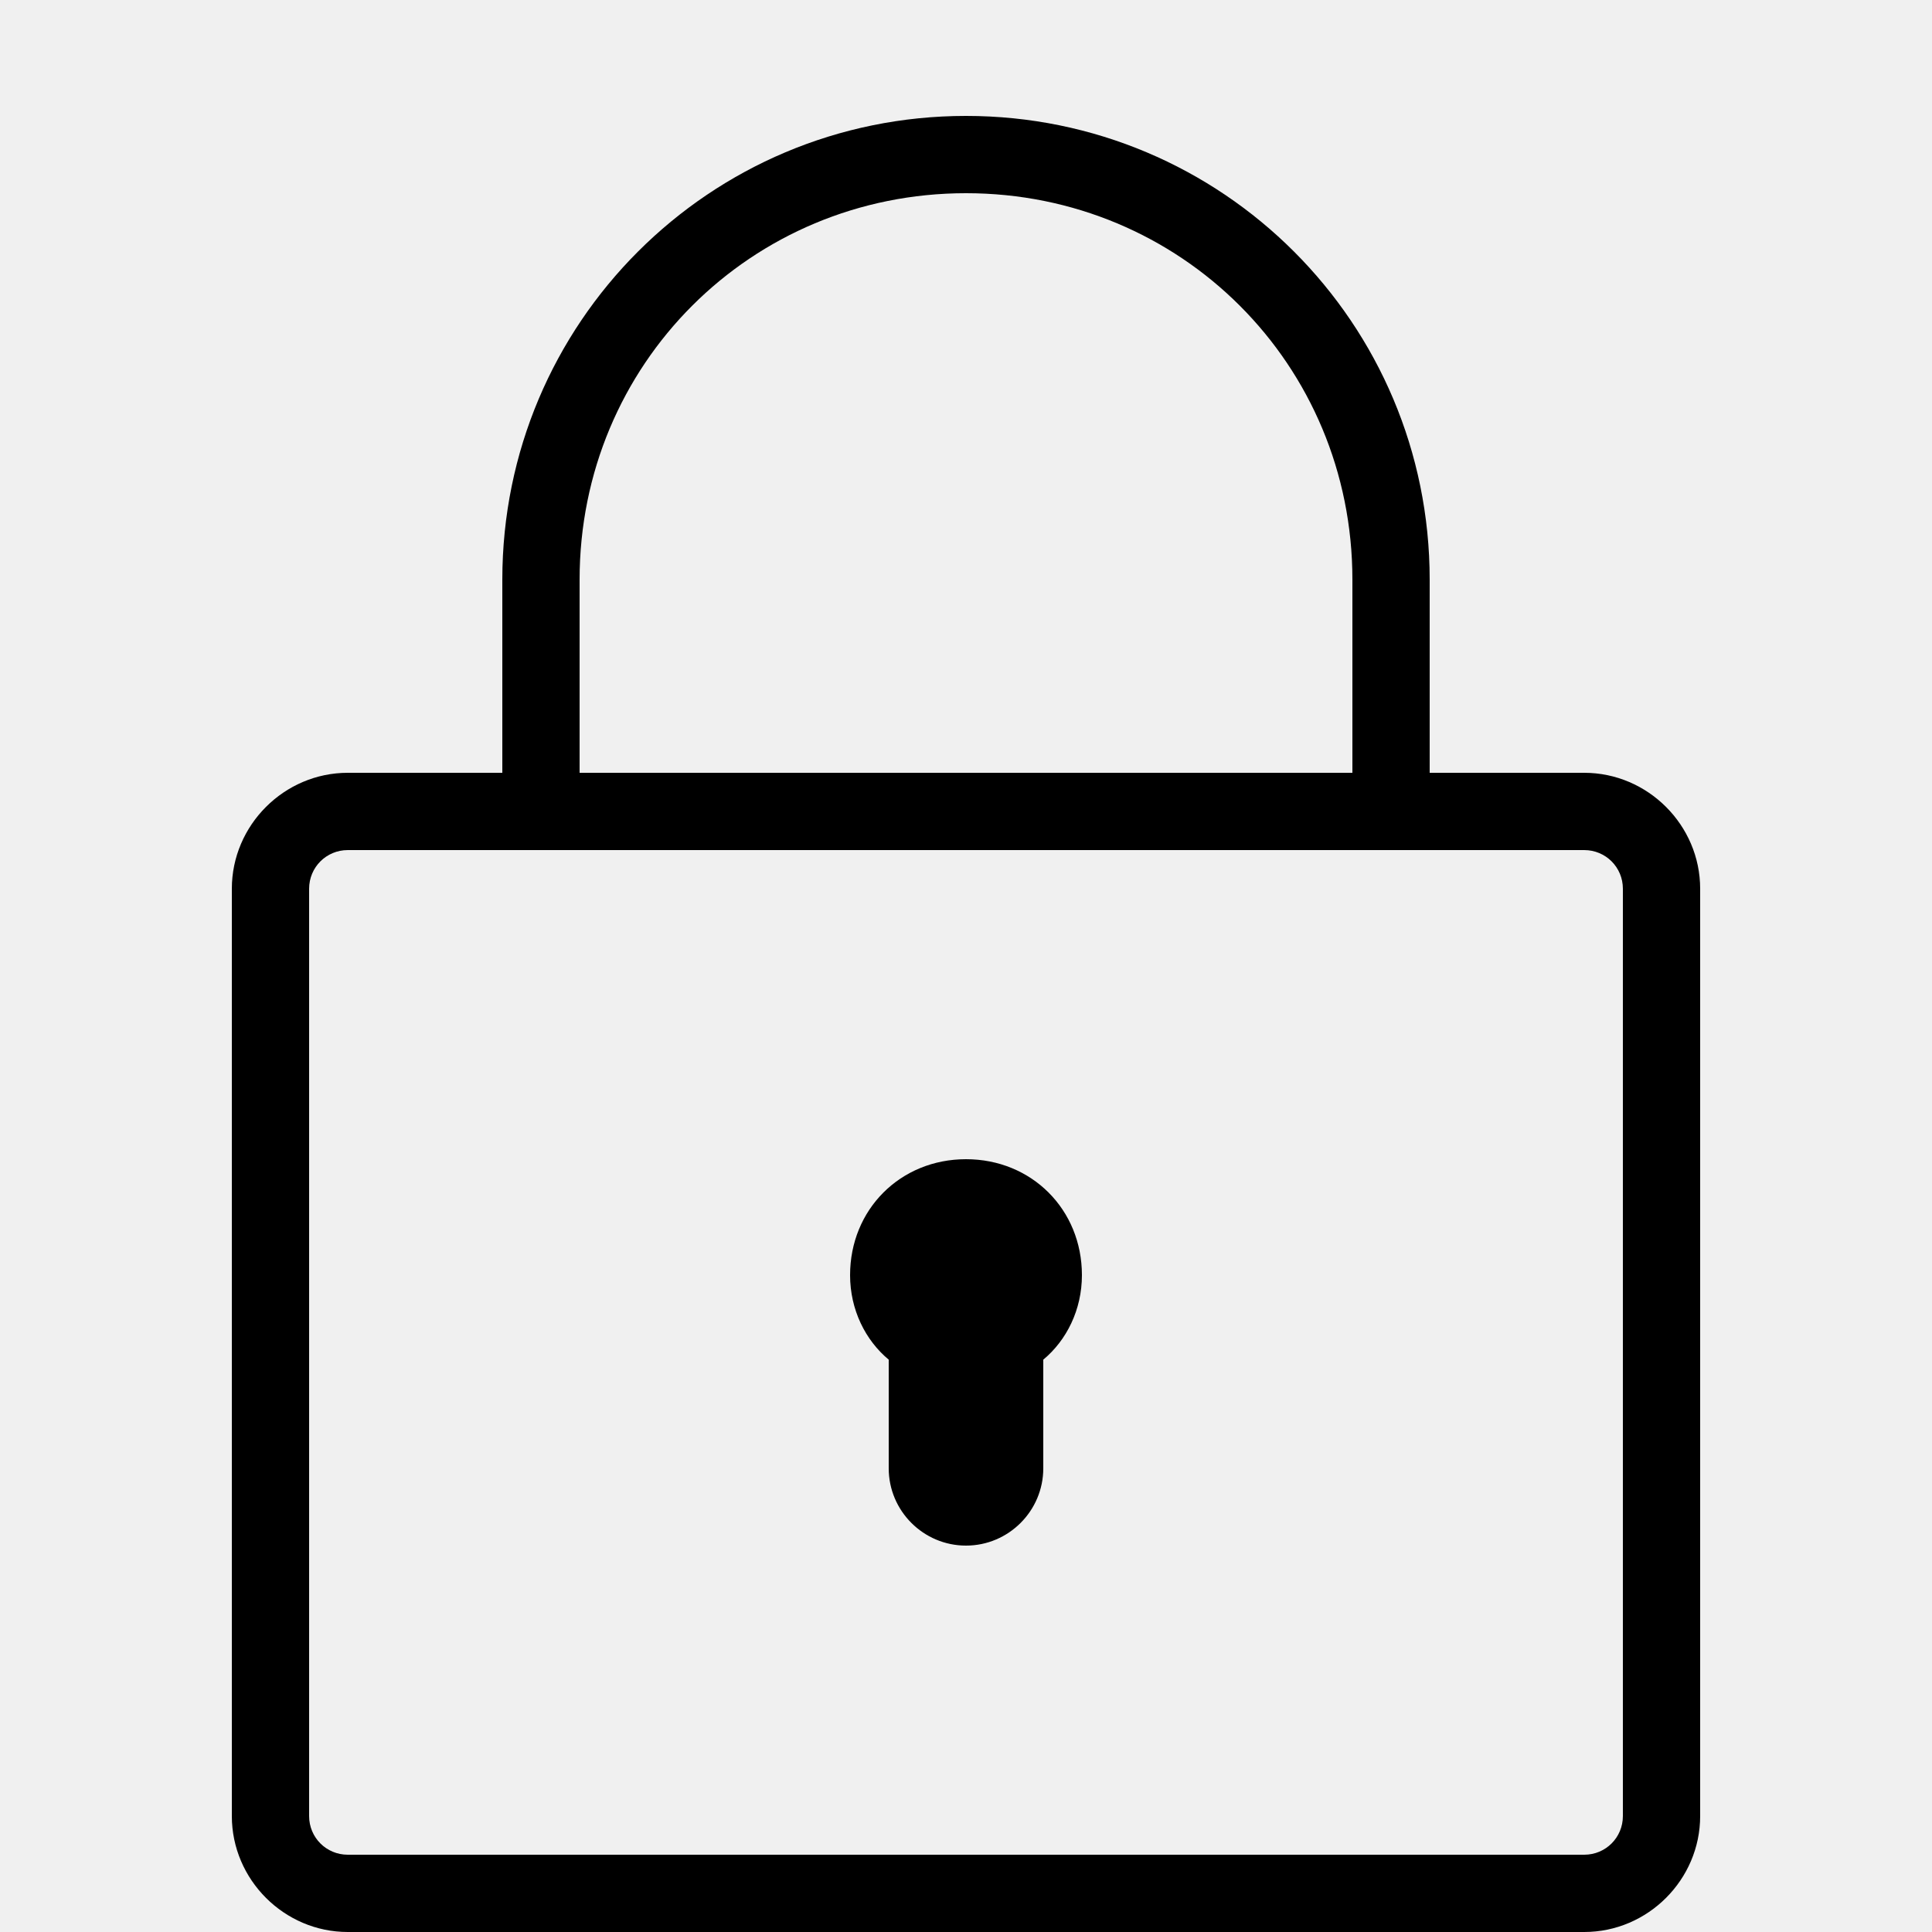
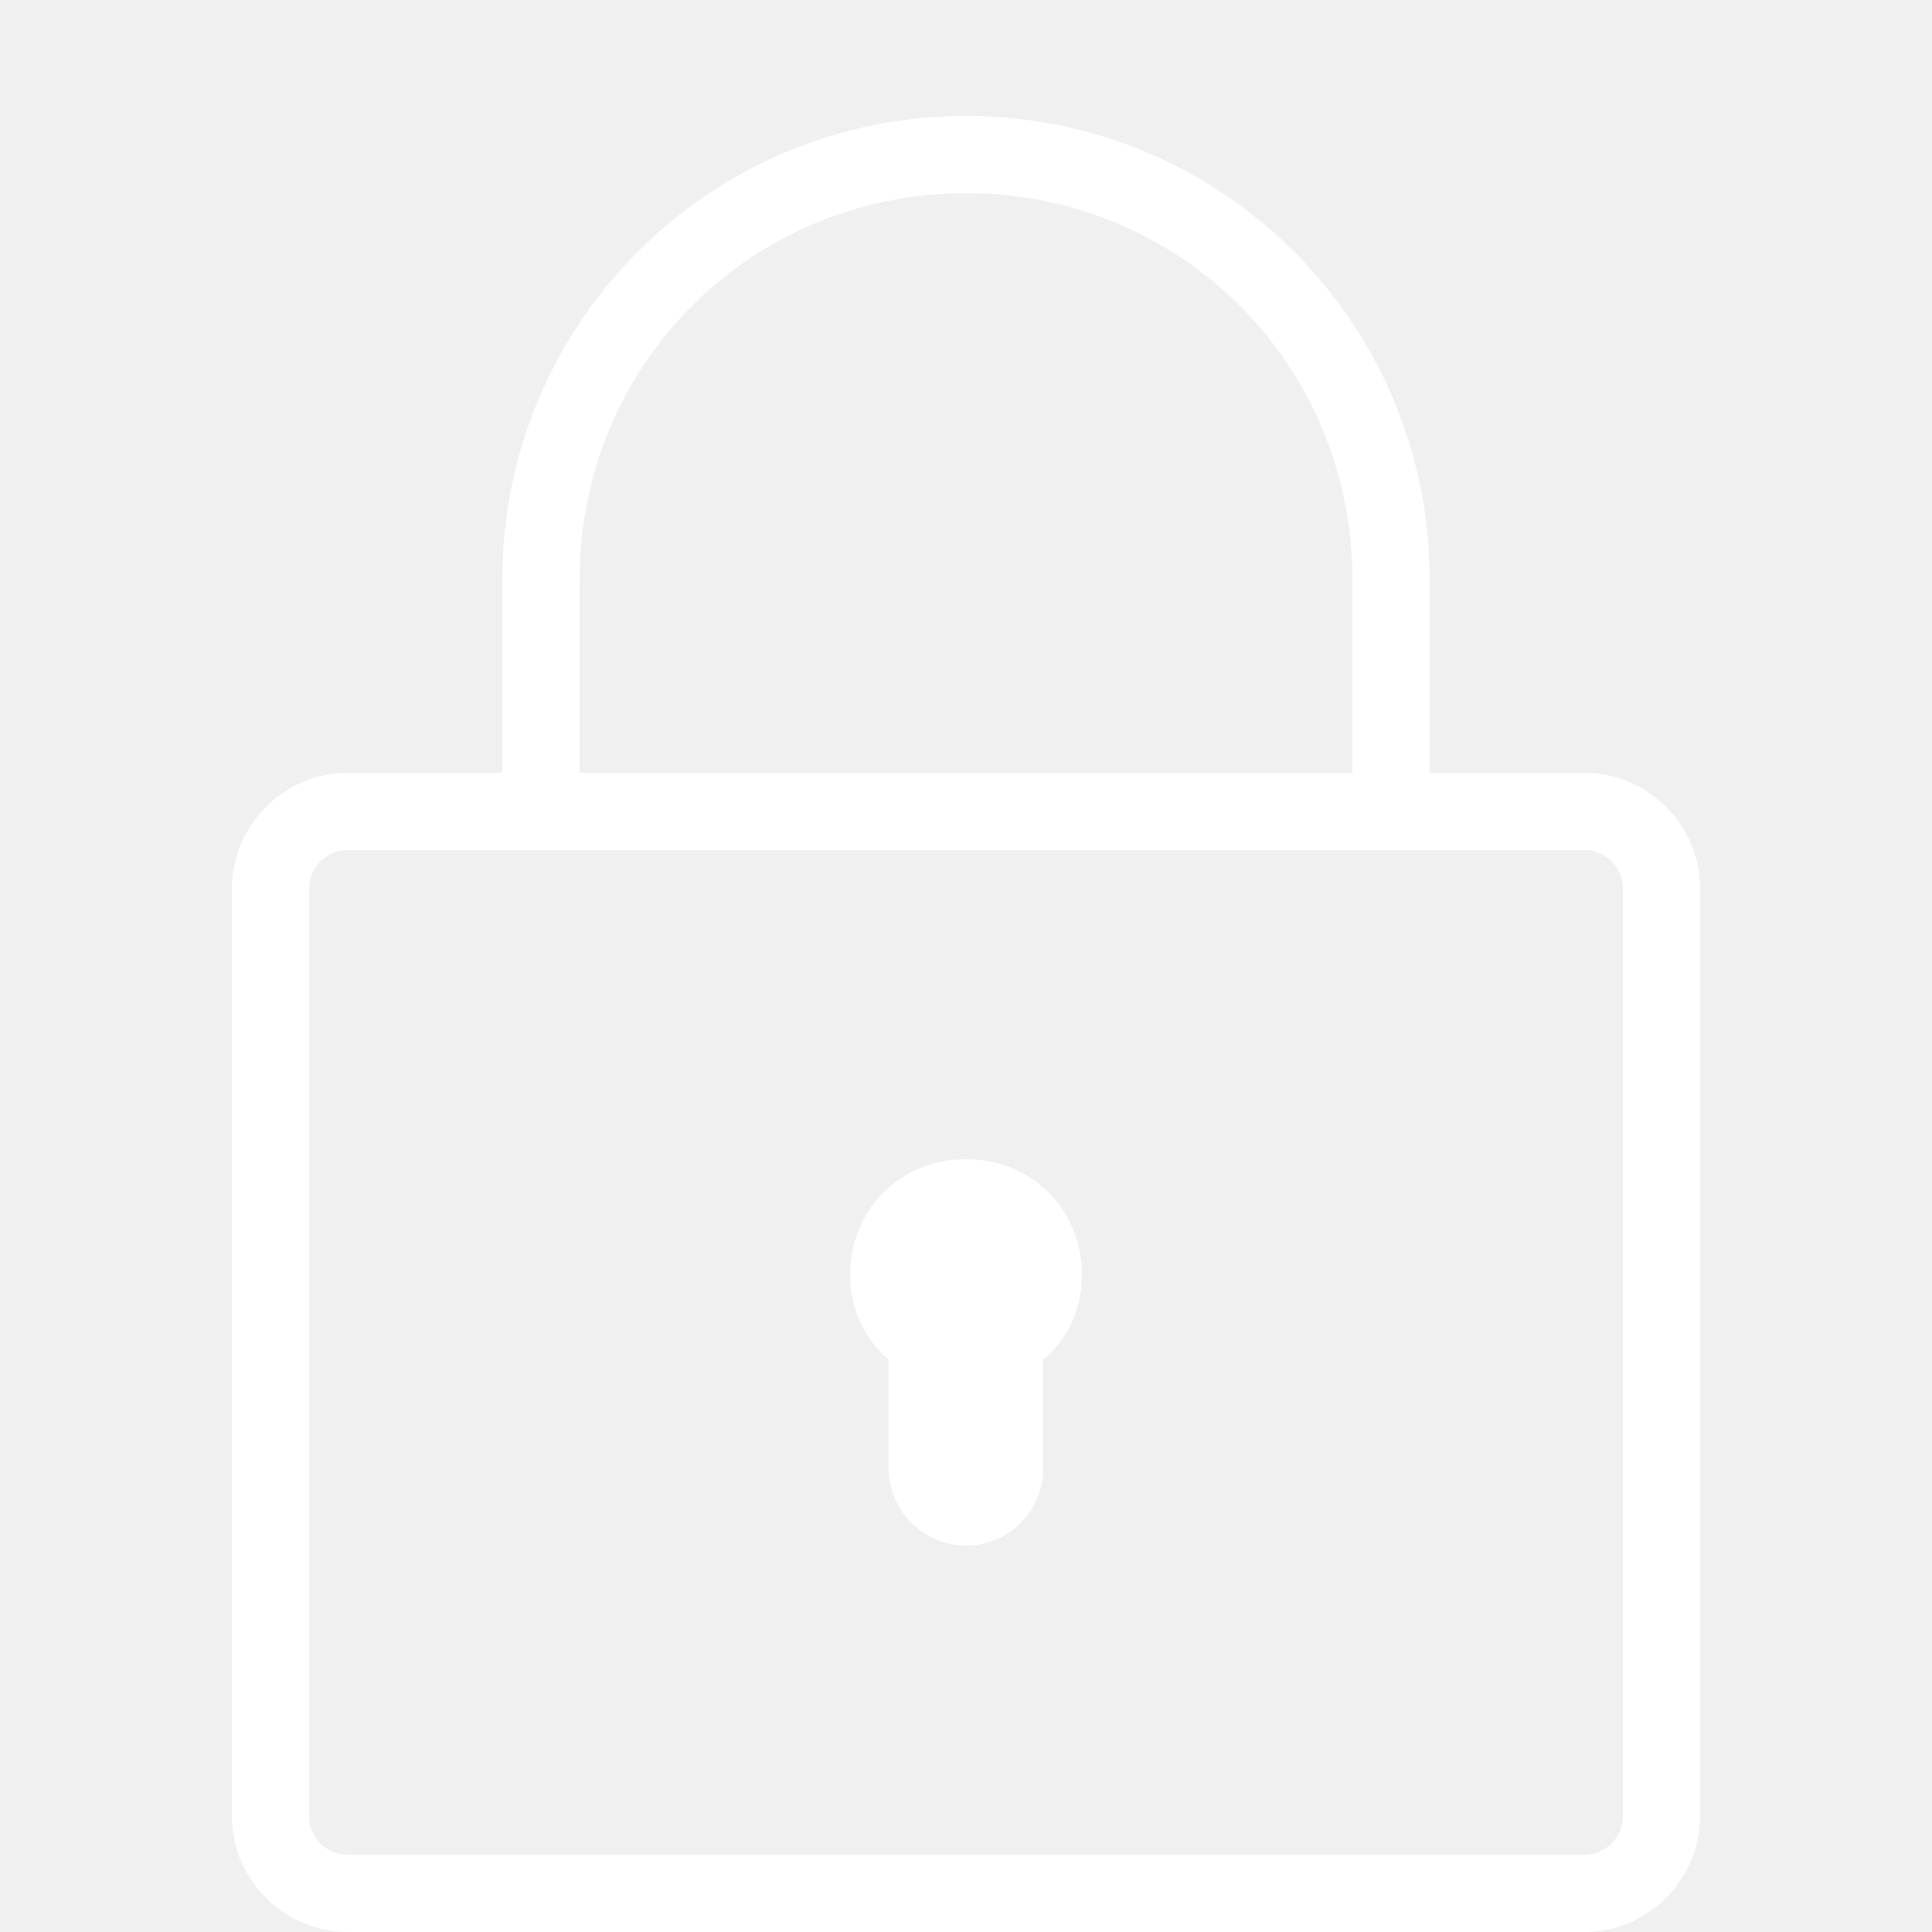
- <svg xmlns="http://www.w3.org/2000/svg" viewBox="0 0 50 50" width="50px" height="50px">
+ <svg xmlns="http://www.w3.org/2000/svg" viewBox="0 0 50 50" width="50px" height="50px" style="fill: white;">
  <path d="M 25 3 C 18.363 3 13 8.363 13 15 L 13 20 L 9 20 C 7.355 20 6 21.355 6 23 L 6 47 C 6 48.645 7.355 50 9 50 L 41 50 C 42.645 50 44 48.645 44 47 L 44 23 C 44 21.355 42.645 20 41 20 L 37 20 L 37 15 C 37 8.363 31.637 3 25 3 Z M 25 5 C 30.566 5 35 9.434 35 15 L 35 20 L 15 20 L 15 15 C 15 9.434 19.434 5 25 5 Z M 9 22 L 41 22 C 41.555 22 42 22.445 42 23 L 42 47 C 42 47.555 41.555 48 41 48 L 9 48 C 8.445 48 8 47.555 8 47 L 8 23 C 8 22.445 8.445 22 9 22 Z M 25 30 C 23.301 30 22 31.301 22 33 C 22 33.898 22.398 34.688 23 35.188 L 23 38 C 23 39.102 23.898 40 25 40 C 26.102 40 27 39.102 27 38 L 27 35.188 C 27.602 34.688 28 33.898 28 33 C 28 31.301 26.699 30 25 30 Z" />
</svg>
